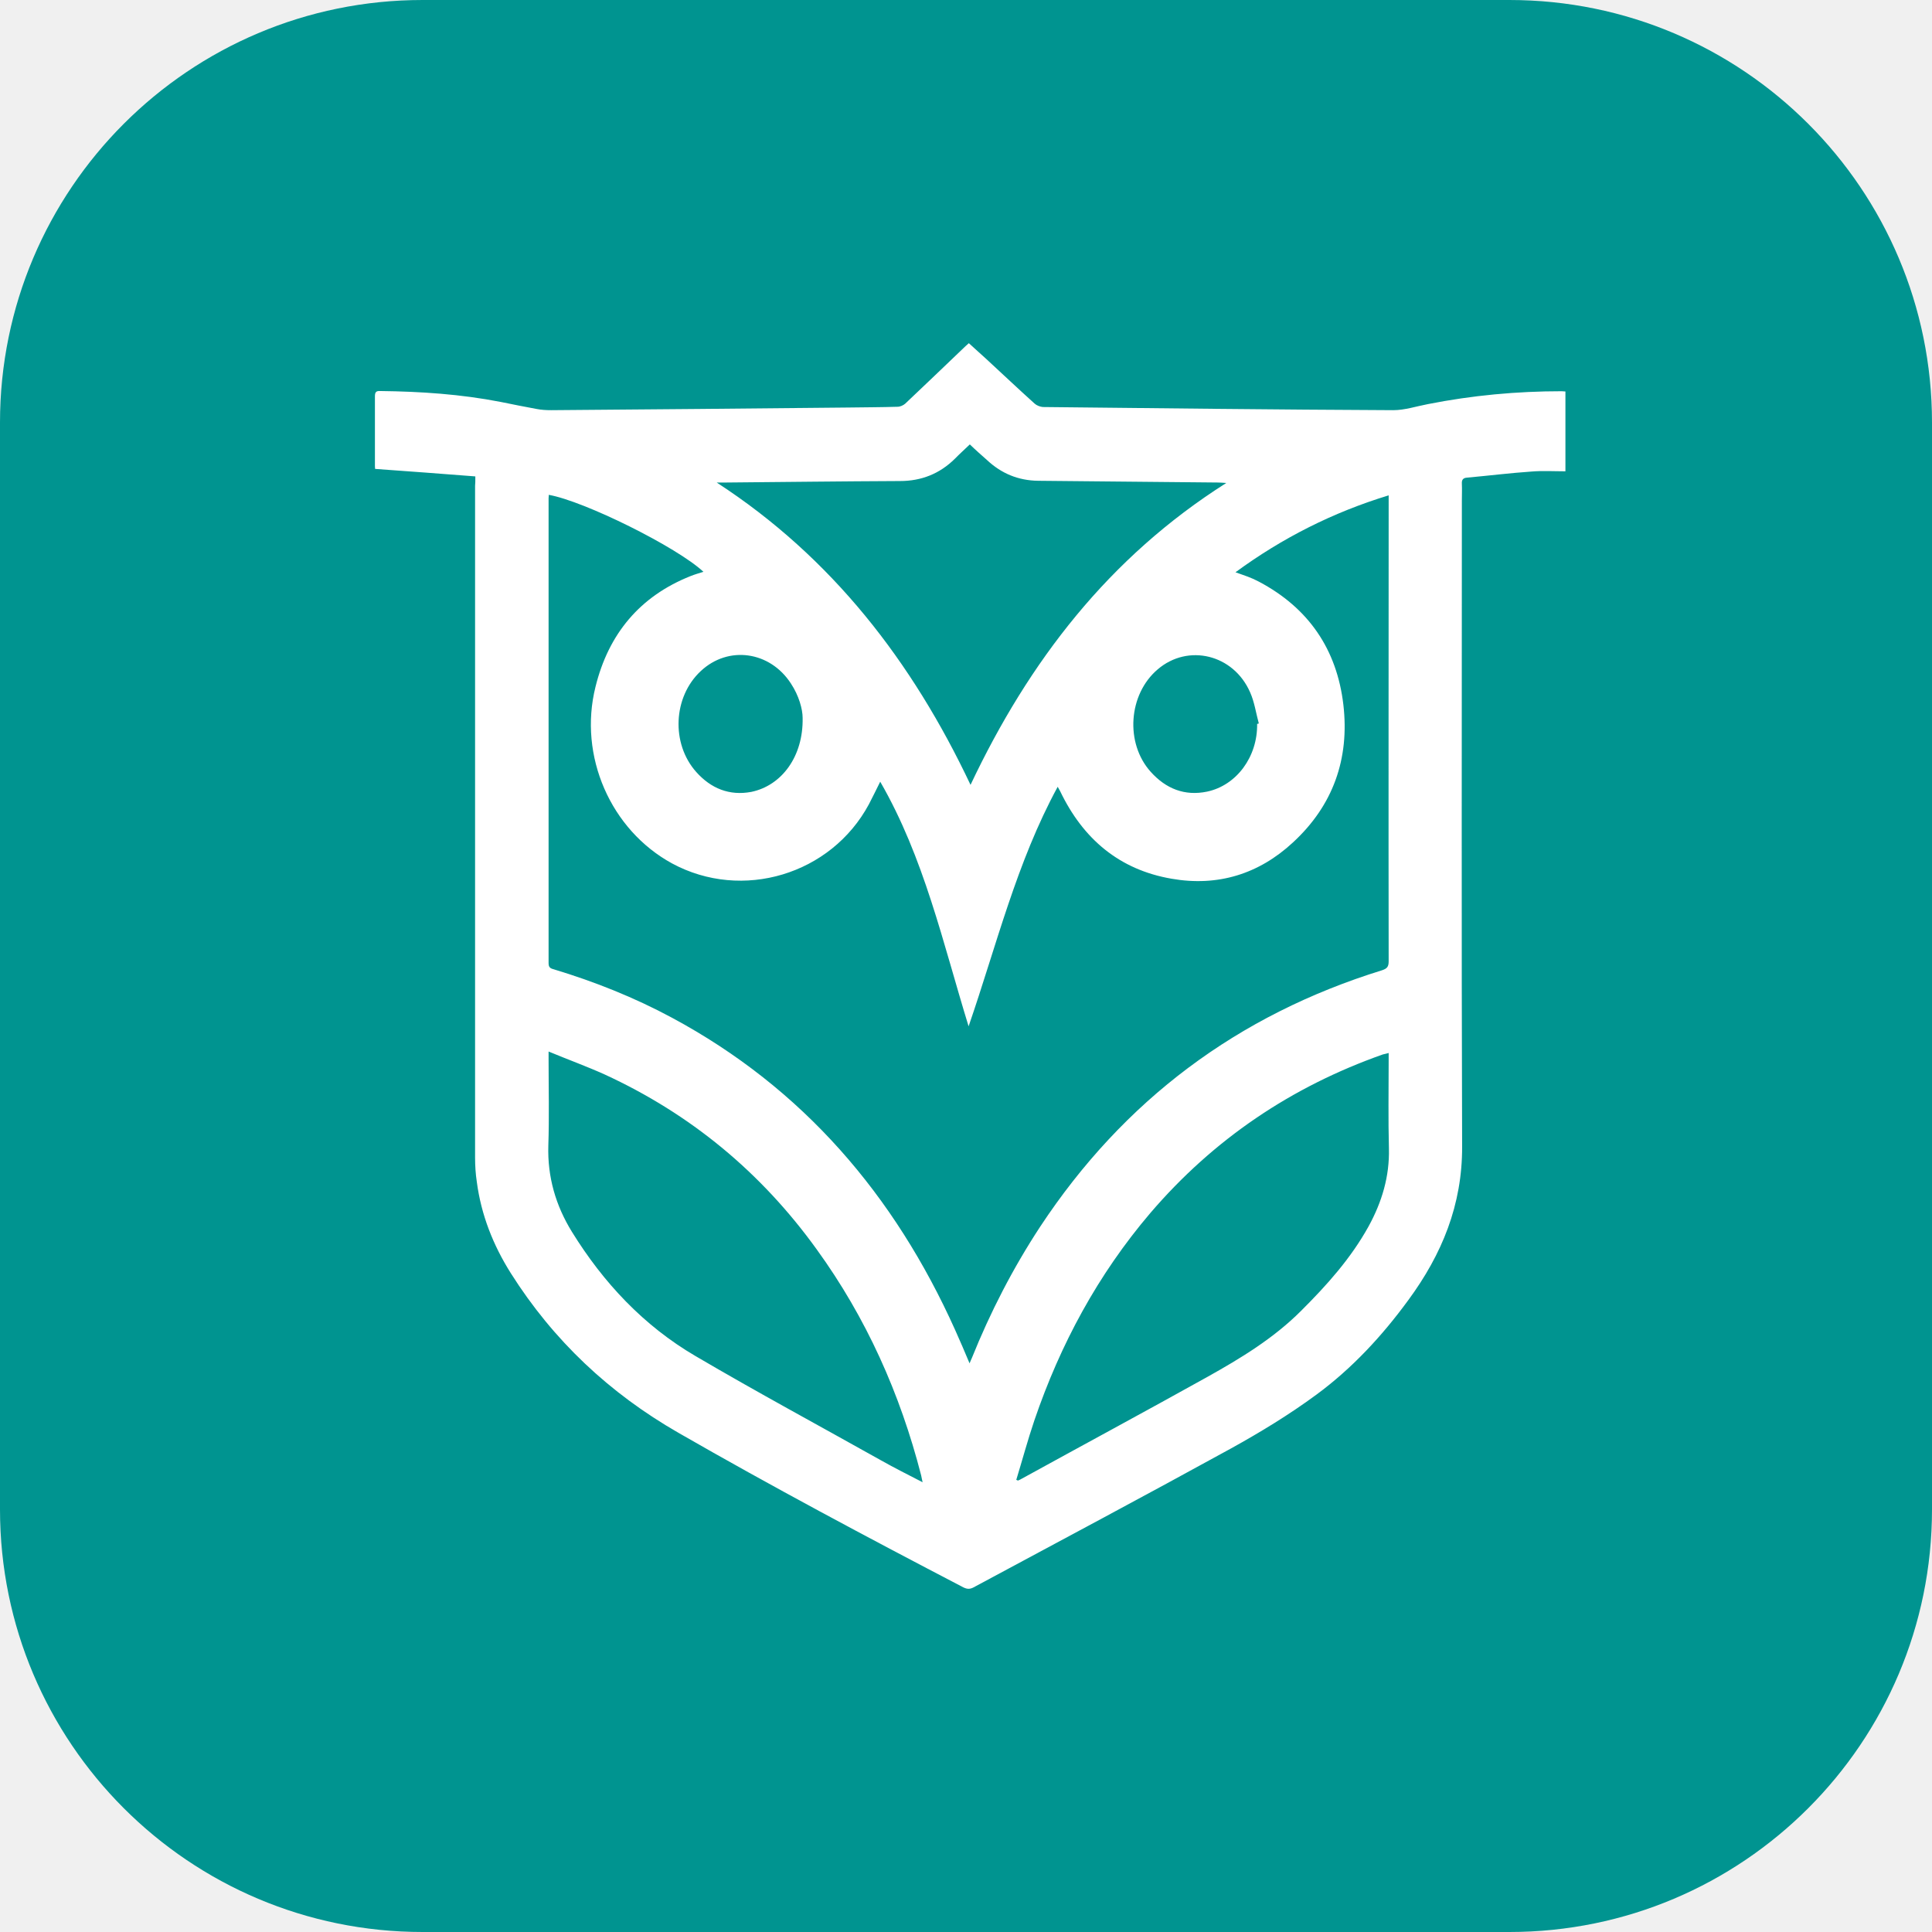
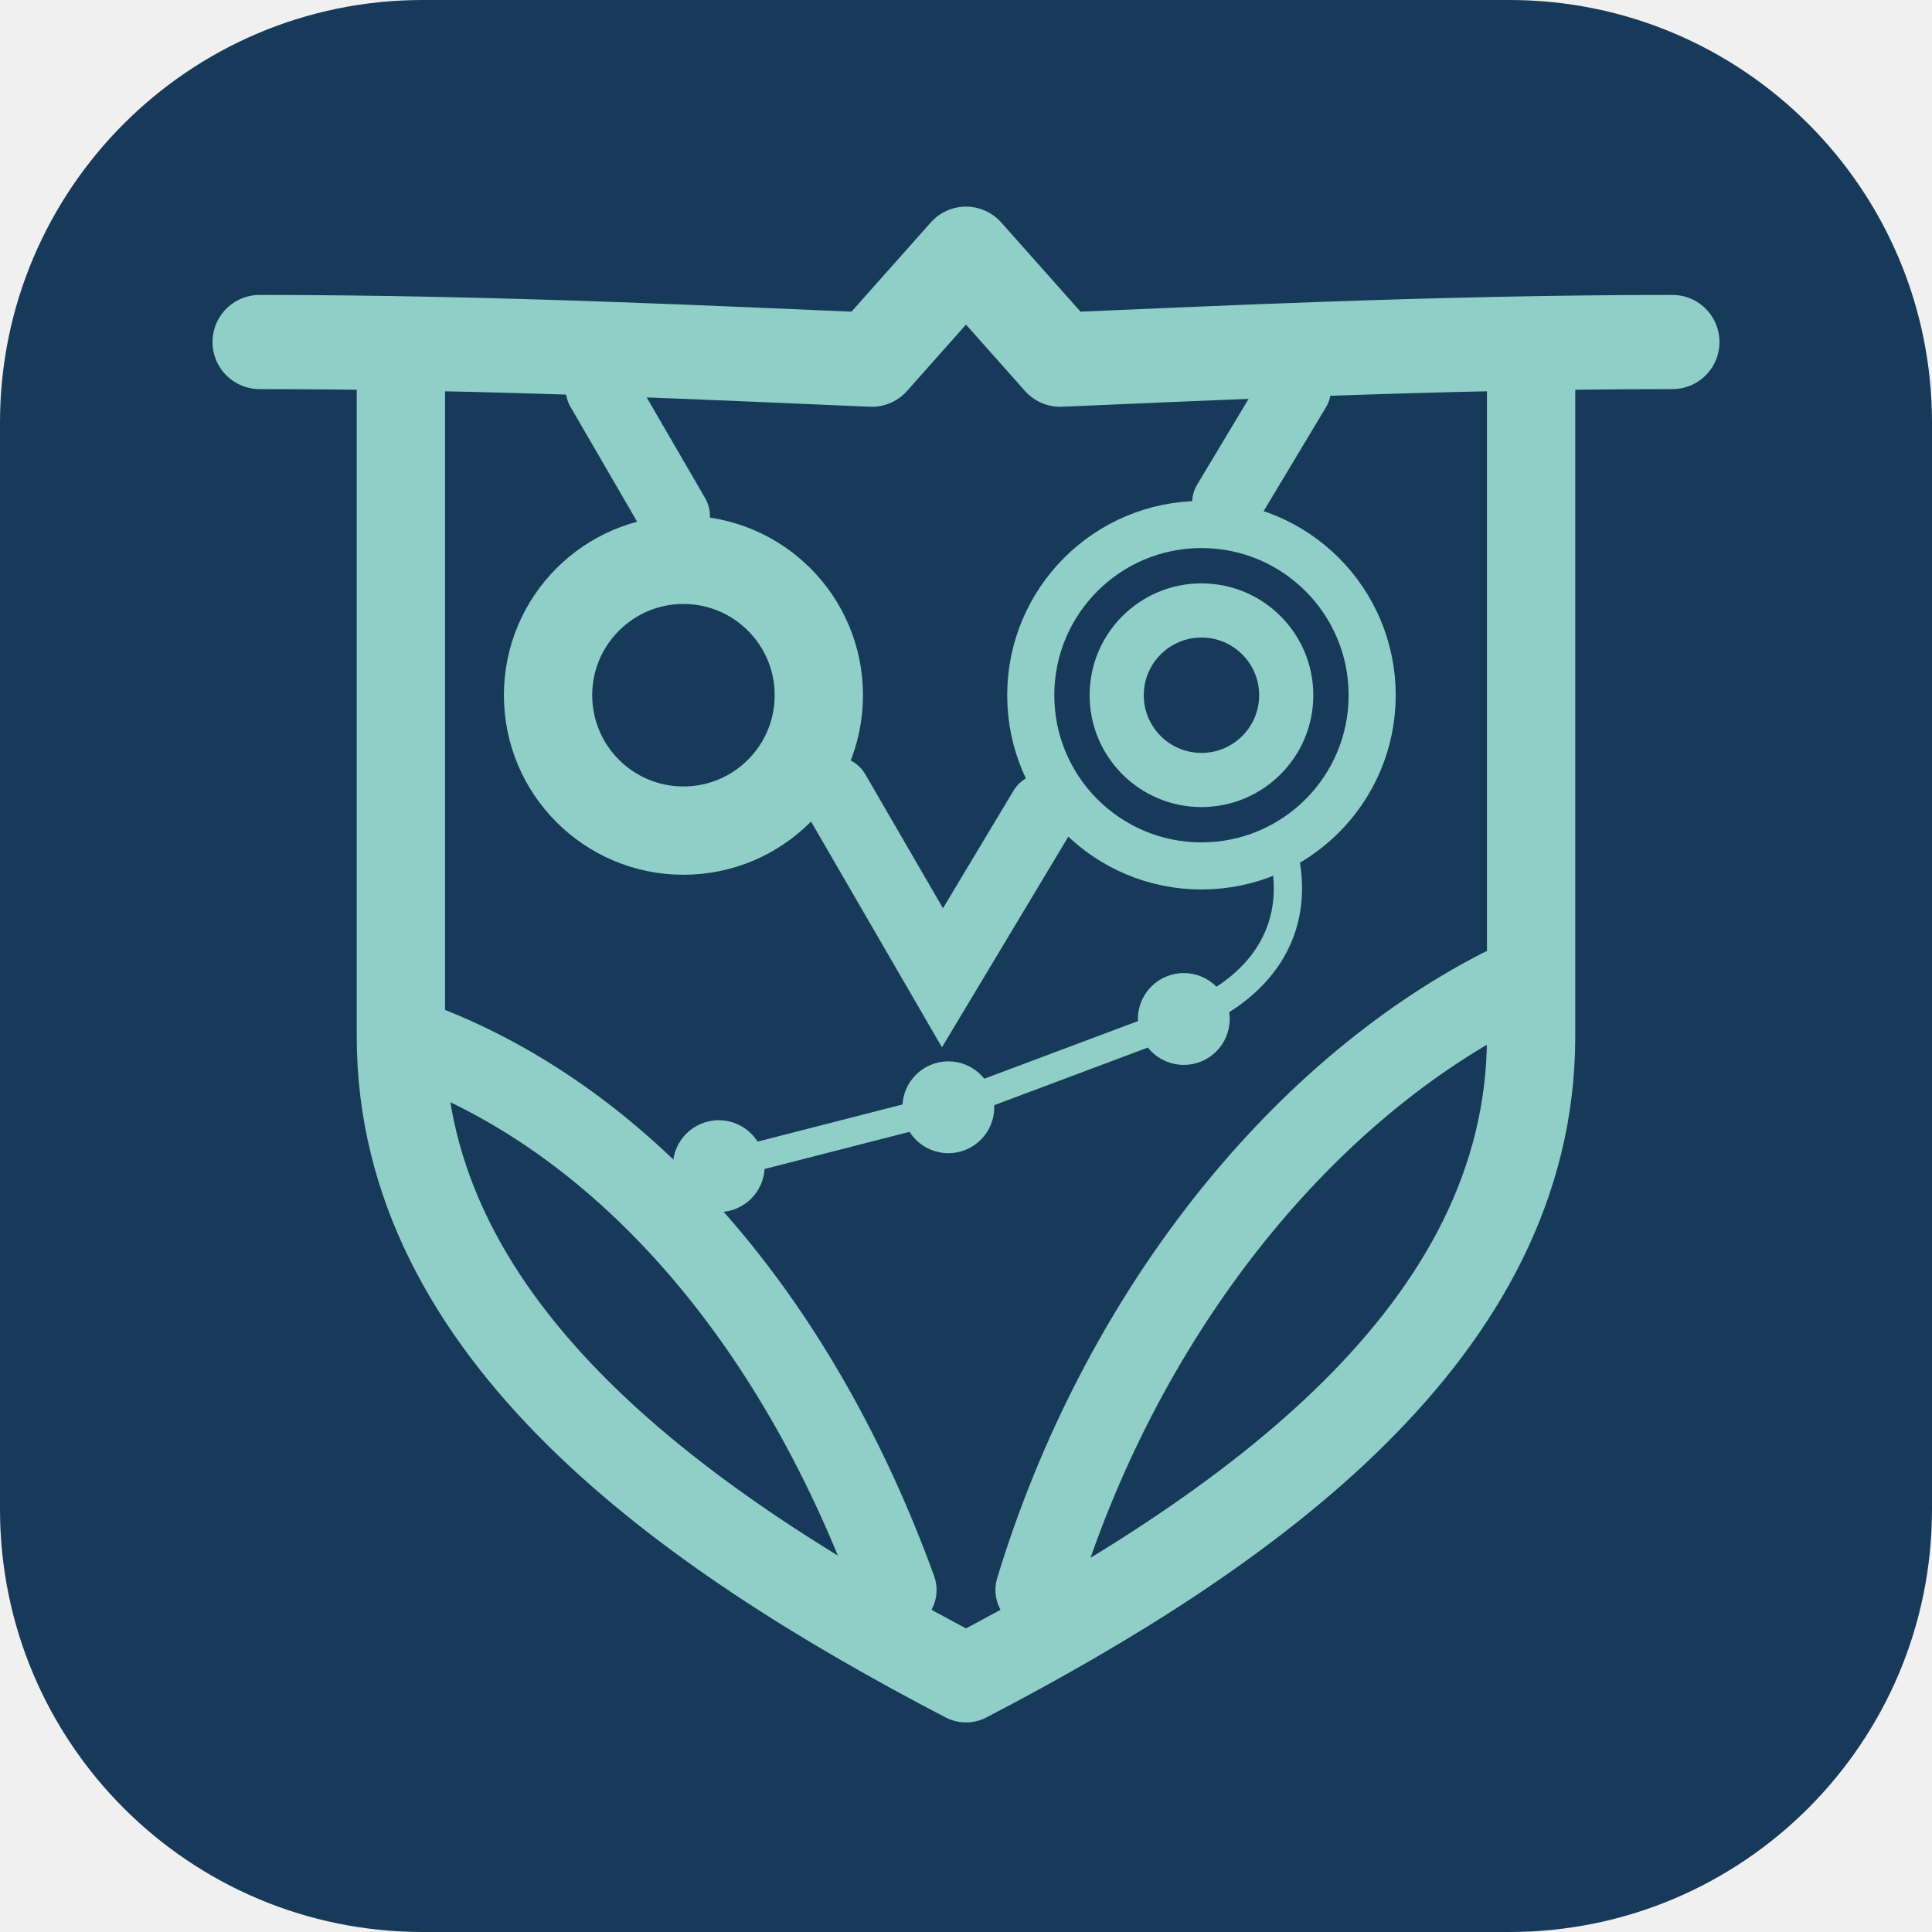
- <svg xmlns="http://www.w3.org/2000/svg" viewBox="0 0 512 512">
-   <rect width="512" height="512" rx="112" fill="#009490" />
-   <path transform="translate(256 256) scale(13.5) translate(-14.5 -14)" fill="#ffffff" d="M4.868 4.389C4.206 4.337 3.559 4.289 2.901 4.242C2.901 4.237 2.897 4.213 2.897 4.189C2.897 3.732 2.897 3.275 2.897 2.817C2.897 2.736 2.92 2.708 3.001 2.713C3.795 2.722 4.585 2.775 5.365 2.927C5.601 2.975 5.833 3.022 6.069 3.065C6.164 3.084 6.263 3.089 6.358 3.089C8.301 3.075 10.239 3.056 12.182 3.037C12.509 3.032 12.835 3.032 13.156 3.022C13.208 3.022 13.27 2.994 13.308 2.96C13.691 2.598 14.069 2.236 14.447 1.874C14.48 1.841 14.513 1.812 14.556 1.774C14.669 1.879 14.778 1.974 14.887 2.074C15.208 2.37 15.525 2.67 15.847 2.96C15.889 2.998 15.955 3.022 16.007 3.027C18.3 3.051 20.593 3.079 22.887 3.089C23.113 3.089 23.34 3.013 23.567 2.97C24.437 2.798 25.312 2.717 26.196 2.717C26.22 2.717 26.239 2.722 26.267 2.722C26.267 3.237 26.267 3.746 26.267 4.289C26.04 4.289 25.818 4.275 25.596 4.294C25.175 4.323 24.759 4.375 24.338 4.413C24.262 4.418 24.229 4.451 24.234 4.532C24.239 4.642 24.234 4.751 24.234 4.861C24.234 9.086 24.225 13.316 24.239 17.542C24.244 18.69 23.842 19.662 23.184 20.557C22.669 21.262 22.078 21.9 21.378 22.415C20.849 22.805 20.277 23.153 19.7 23.472C18.026 24.392 16.334 25.292 14.65 26.197C14.579 26.235 14.523 26.235 14.447 26.197C12.565 25.216 10.693 24.22 8.854 23.163C7.502 22.386 6.4 21.353 5.563 20.028C5.218 19.48 4.982 18.885 4.897 18.237C4.873 18.08 4.863 17.918 4.863 17.761C4.863 13.364 4.863 8.972 4.863 4.575C4.868 4.523 4.868 4.475 4.868 4.389ZM6.31 4.751C6.31 4.78 6.306 4.799 6.306 4.818C6.306 7.857 6.306 10.901 6.306 13.941C6.306 14.017 6.329 14.045 6.405 14.064C7.209 14.307 7.989 14.617 8.731 15.017C11.298 16.398 13.095 18.494 14.286 21.143C14.381 21.357 14.476 21.572 14.57 21.8C14.589 21.758 14.598 21.729 14.613 21.7C14.977 20.795 15.421 19.933 15.955 19.119C17.596 16.632 19.837 14.96 22.669 14.083C22.768 14.05 22.797 14.012 22.797 13.907C22.792 10.906 22.797 7.905 22.797 4.904C22.797 4.861 22.797 4.818 22.797 4.761C21.705 5.094 20.712 5.595 19.79 6.271C19.88 6.304 19.955 6.328 20.031 6.357C20.107 6.385 20.182 6.419 20.253 6.457C21.222 6.971 21.78 7.781 21.908 8.872C22.031 9.934 21.705 10.849 20.92 11.573C20.248 12.197 19.44 12.445 18.537 12.287C17.511 12.111 16.797 11.506 16.348 10.568C16.334 10.544 16.319 10.515 16.3 10.482C15.492 11.968 15.1 13.593 14.551 15.184C14.045 13.54 13.677 11.873 12.816 10.382C12.74 10.534 12.669 10.682 12.594 10.825C11.851 12.207 10.107 12.73 8.731 11.987C7.525 11.33 6.887 9.877 7.227 8.519C7.483 7.481 8.097 6.743 9.09 6.347C9.171 6.314 9.256 6.29 9.346 6.262C8.826 5.776 7.01 4.875 6.31 4.751ZM6.306 15.679C6.306 15.751 6.306 15.793 6.306 15.836C6.306 16.398 6.32 16.96 6.301 17.523C6.282 18.142 6.447 18.704 6.764 19.218C7.383 20.219 8.173 21.062 9.19 21.657C10.39 22.362 11.62 23.025 12.835 23.706C13.095 23.853 13.364 23.987 13.648 24.134C13.634 24.077 13.629 24.039 13.62 24.001C13.208 22.396 12.542 20.905 11.568 19.561C10.476 18.047 9.09 16.903 7.402 16.127C7.053 15.97 6.684 15.836 6.306 15.679ZM15.487 24.087C15.497 24.092 15.506 24.096 15.52 24.101C15.539 24.092 15.558 24.087 15.572 24.077C16.792 23.406 18.021 22.744 19.237 22.067C19.894 21.7 20.537 21.31 21.076 20.771C21.582 20.267 22.054 19.742 22.404 19.109C22.664 18.633 22.816 18.132 22.802 17.58C22.787 17.003 22.797 16.427 22.797 15.846C22.797 15.803 22.797 15.76 22.797 15.708C22.75 15.722 22.716 15.727 22.683 15.736C20.887 16.37 19.36 17.399 18.116 18.852C17.09 20.057 16.352 21.424 15.842 22.92C15.71 23.31 15.605 23.701 15.487 24.087ZM14.575 3.761C14.471 3.861 14.376 3.946 14.282 4.042C13.984 4.337 13.624 4.48 13.204 4.48C12.069 4.485 10.934 4.499 9.8 4.509C9.733 4.509 9.672 4.509 9.606 4.509C11.87 5.98 13.445 8.024 14.589 10.444C15.738 8.015 17.308 5.976 19.61 4.518C19.53 4.513 19.487 4.509 19.44 4.509C18.267 4.499 17.095 4.485 15.918 4.475C15.525 4.47 15.194 4.332 14.91 4.066C14.802 3.97 14.693 3.875 14.575 3.761ZM11.293 9.129C11.293 8.963 11.223 8.696 11.062 8.453C10.65 7.819 9.833 7.705 9.294 8.21C8.75 8.715 8.707 9.634 9.204 10.191C9.492 10.515 9.856 10.663 10.286 10.582C10.882 10.458 11.308 9.887 11.293 9.129ZM20.215 9.248C20.225 9.244 20.239 9.244 20.248 9.239C20.192 9.034 20.163 8.82 20.078 8.629C19.752 7.881 18.858 7.667 18.263 8.177C17.686 8.667 17.62 9.625 18.125 10.187C18.423 10.52 18.792 10.668 19.232 10.577C19.813 10.454 20.225 9.891 20.215 9.248Z" />
+ <svg xmlns="http://www.w3.org/2000/svg" viewBox="0 0 128 128" role="img" aria-label="WiseTrack">
+   <rect width="128" height="128" rx="28" fill="#183A5A" />
+   <g transform="translate(14.08 14.08) scale(0.78)" color="#8FCFC7">
+     <g fill="none" stroke="currentColor" stroke-linecap="round" stroke-linejoin="round">
+       <path d="M4 11 C 24 11, 44 12, 56 12.5 L 64 3.5 L 72 12.5 C 84 12, 104 11, 124 11" stroke-width="8" />
+       <path d="M16 13 V 70 C 16 95, 40 112, 64 124.5 C 88 112, 112 95, 112 70 V 13" stroke-width="7.5" />
+       <path d="M33 15 L 39.25 25.77 M 52.85 49.22 L 62 65 L 70.61 50.65 M 86.21 24.65 L 92 15" stroke-width="6" stroke-linejoin="miter" />
+       <circle cx="40" cy="41" r="11.5" stroke-width="7.5" />
+       <circle cx="84" cy="41" r="14.5" stroke-width="4" />
+       <circle cx="84" cy="41" r="7.2" stroke-width="4.6" />
+       <path d="M91 54.5 C 92.5 61, 89 66, 82.5 68.5 L 62.5 76 L 43 81 L 37 84" stroke-width="2.4" />
+       <path d="M18.5 71 C 36 78, 50 95, 58 117" stroke-width="7" />
+       <path d="M109.5 66 C 92 75, 77 94, 70 117" stroke-width="7" />
+     </g>
+     <g fill="currentColor">
+       <circle cx="82.5" cy="68.5" r="3.9" />
+       <circle cx="62.5" cy="76" r="3.9" />
+       <circle cx="43" cy="81" r="3.9" />
+     </g>
+   </g>
</svg>
